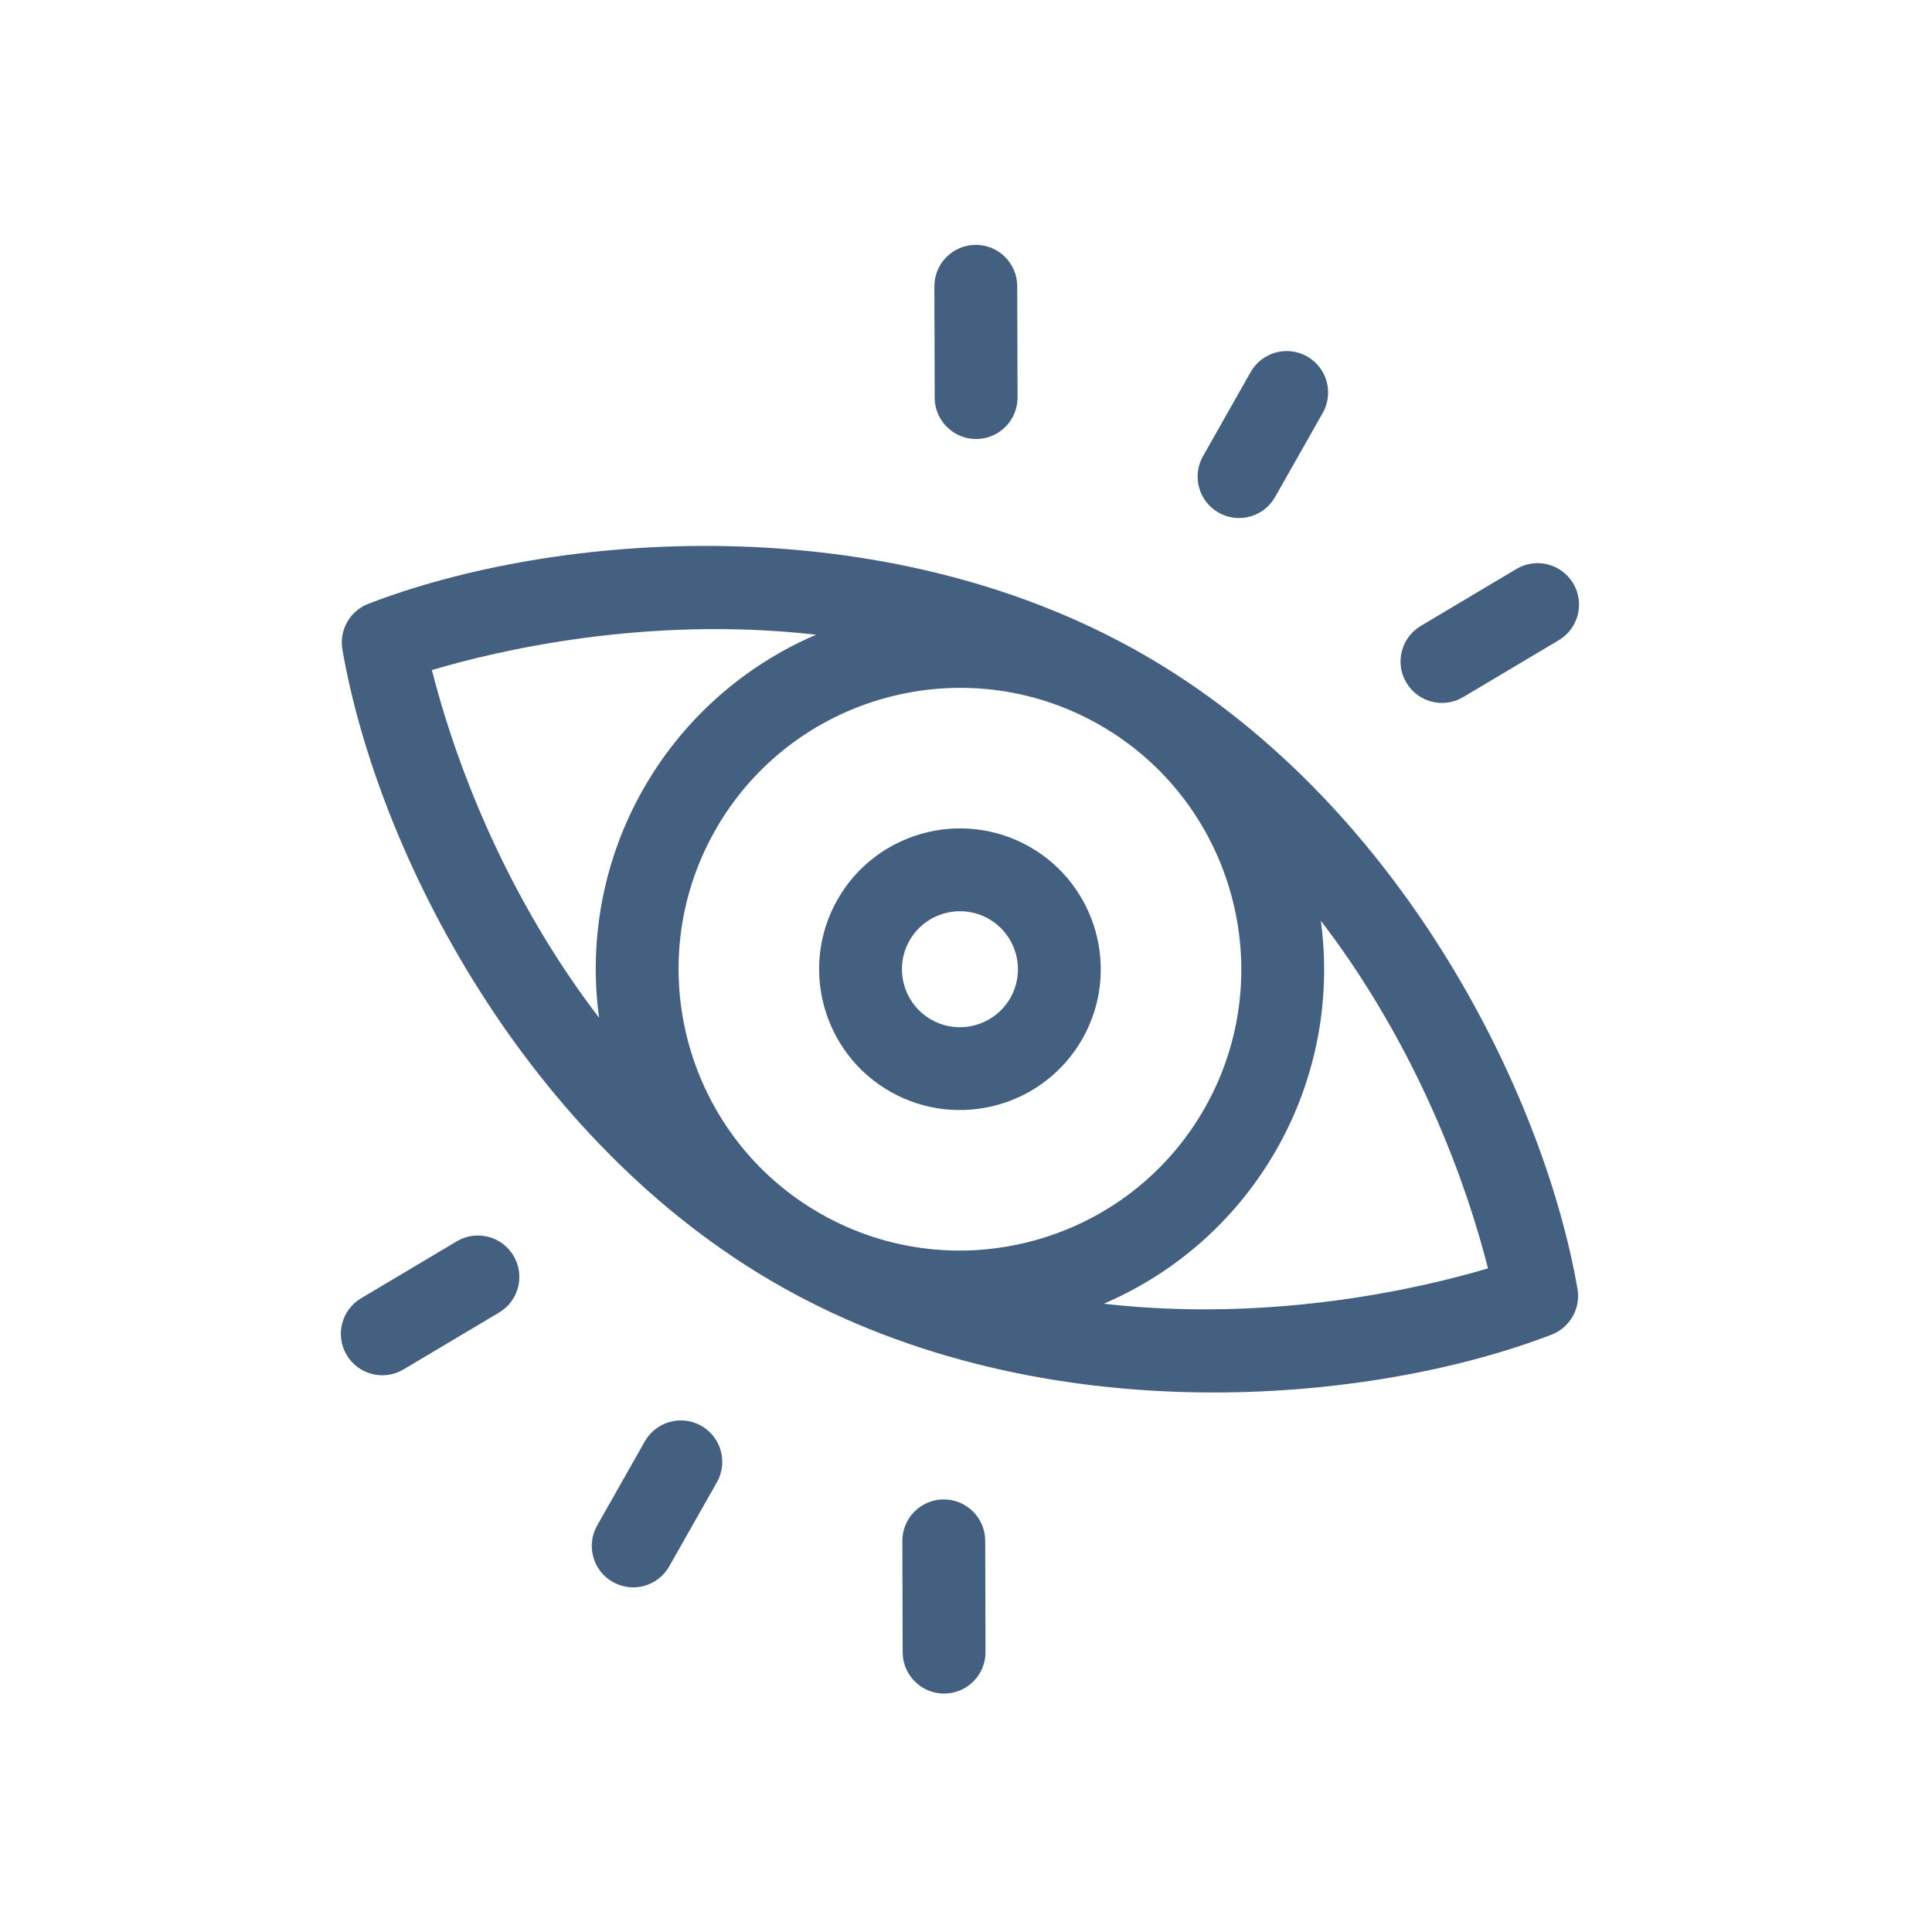
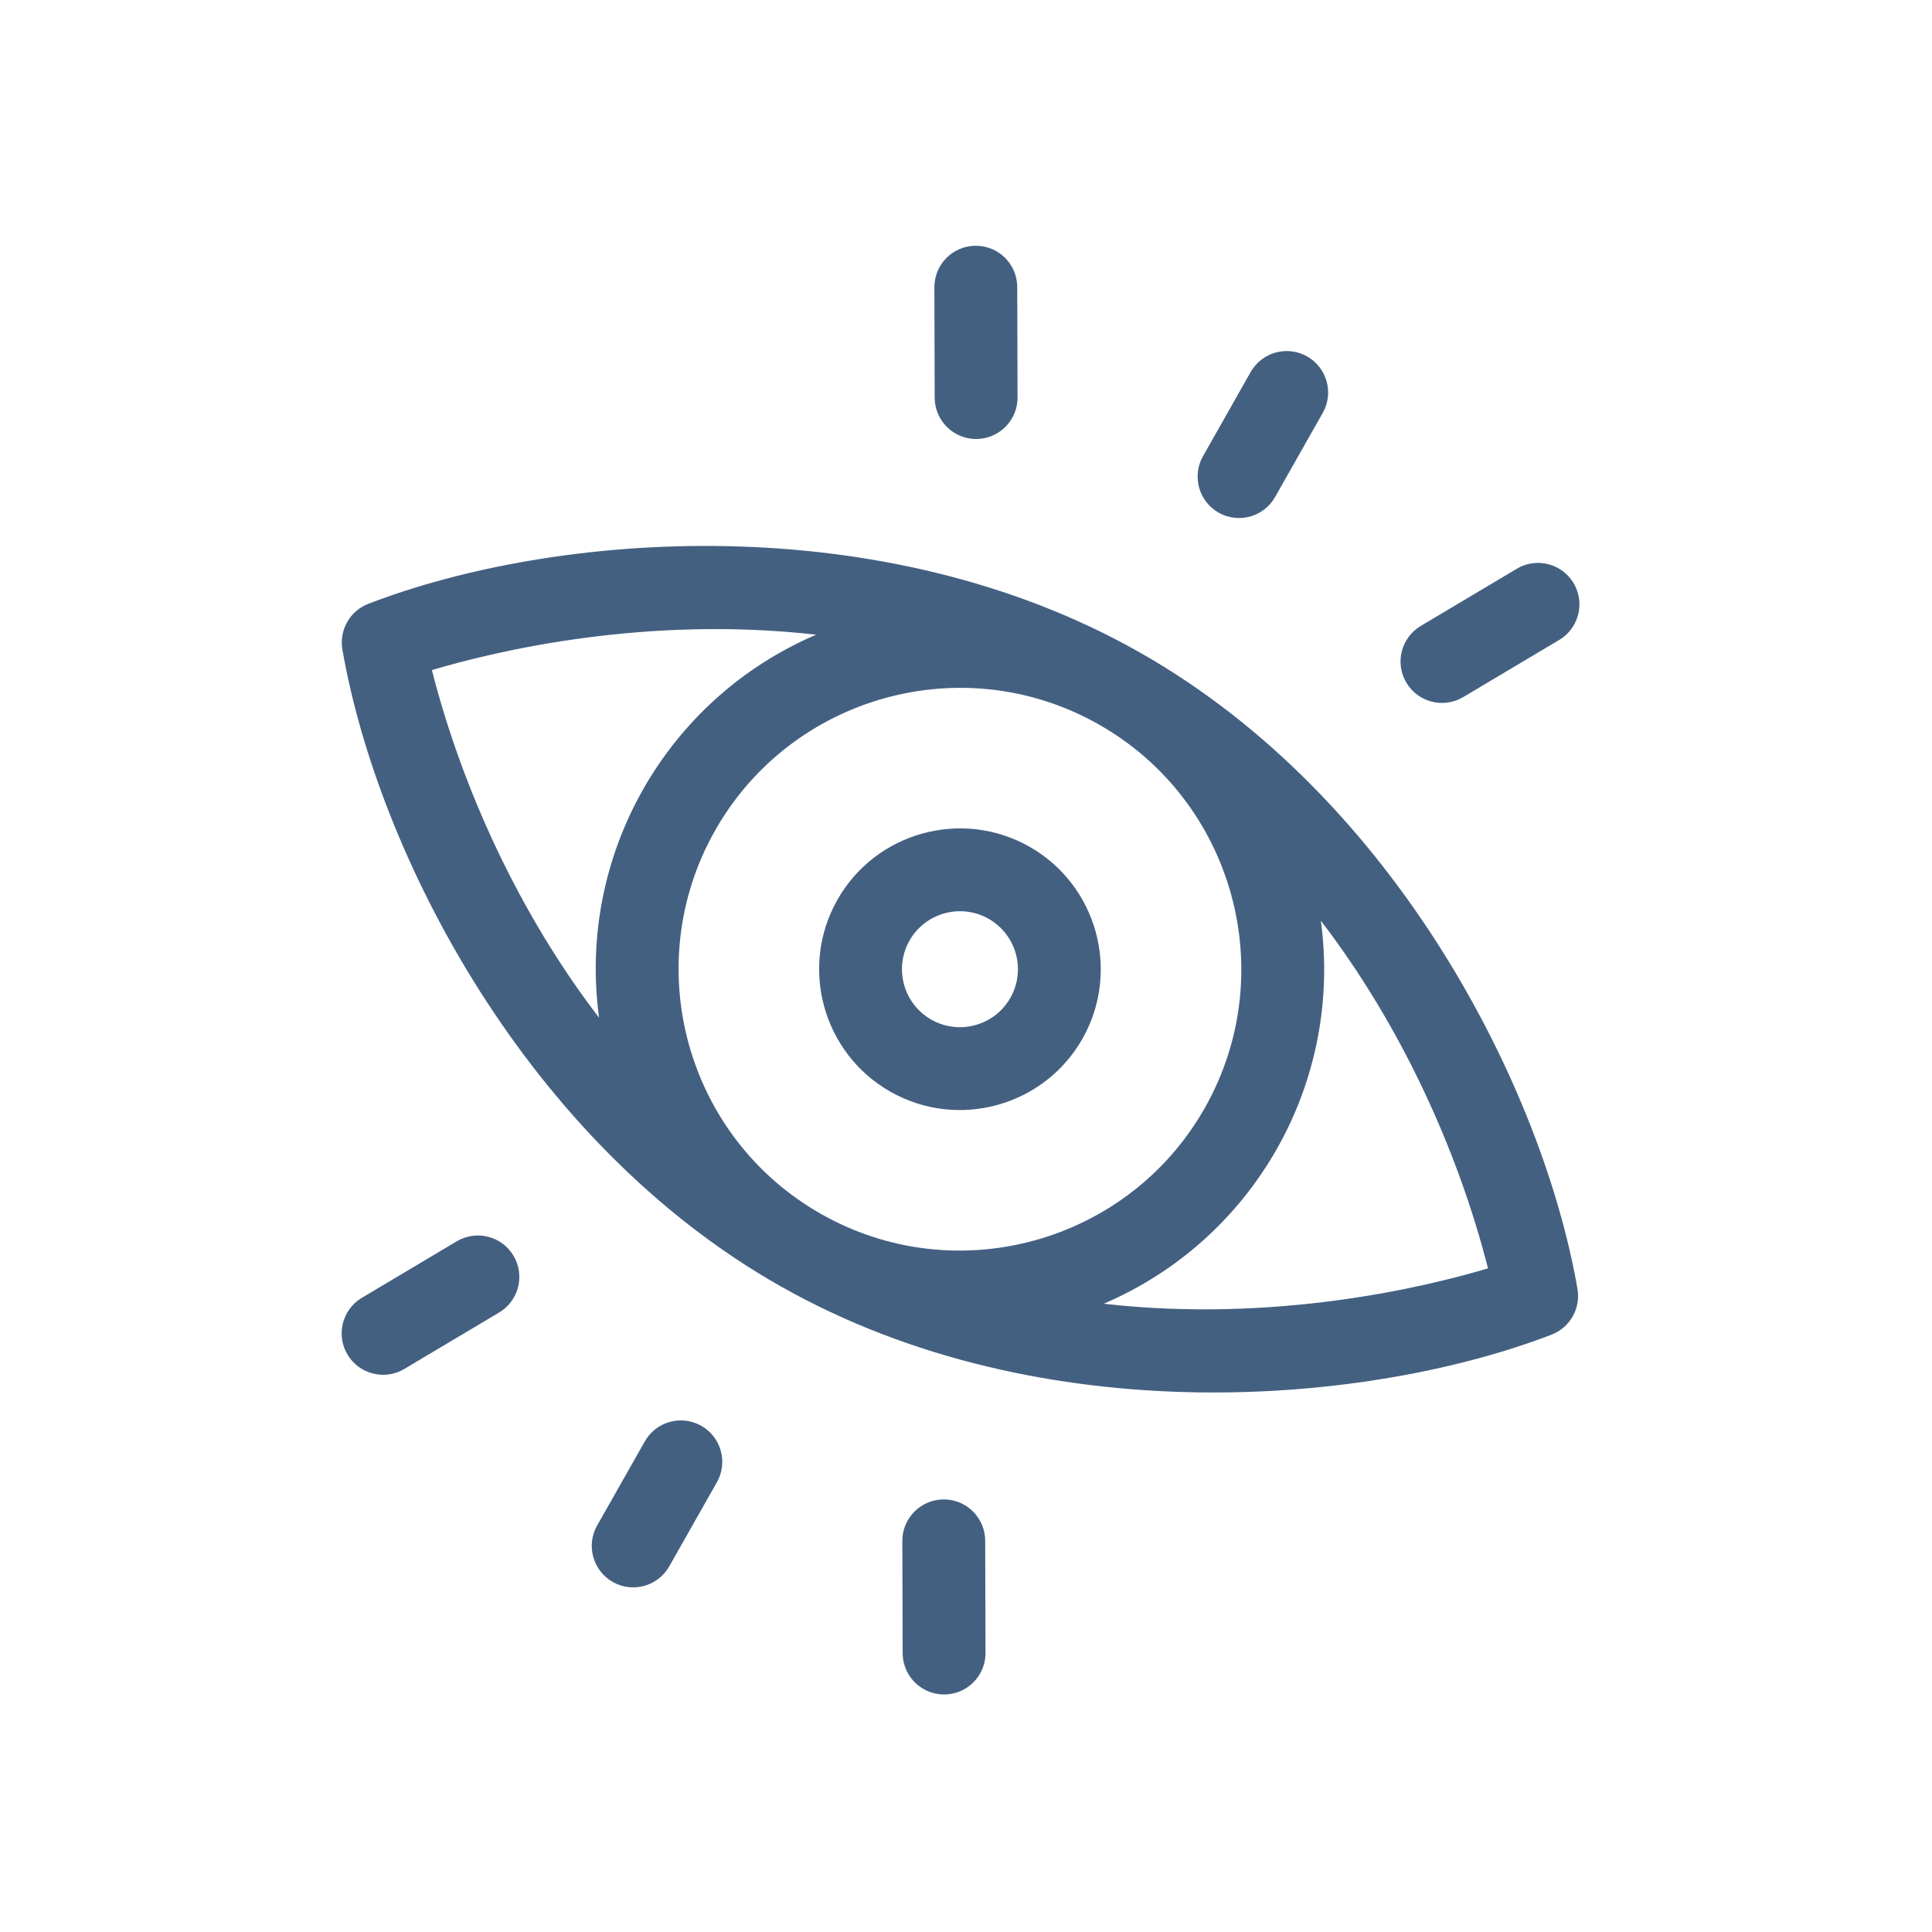
- <svg xmlns="http://www.w3.org/2000/svg" width="101" height="101" viewBox="0 0 101 101" fill="none">
-   <g opacity="0.8">
-     <path d="M82.467 67.38C80.663 56.987 73.026 41.723 59.571 34.099C46.067 26.449 29.016 27.799 19.254 31.566C18.29 31.938 17.723 32.938 17.9 33.956C19.744 44.6 27.508 59.709 40.796 67.237C54.556 75.033 71.698 73.401 81.113 69.771C82.076 69.399 82.644 68.398 82.467 67.38ZM62.984 57.92C58.985 64.978 49.989 67.467 42.931 63.468C35.873 59.469 33.384 50.474 37.383 43.416C41.382 36.358 50.377 33.869 57.435 37.868C64.494 41.867 66.982 50.863 62.984 57.92ZM22.579 35.029C25.949 34.026 33.758 32.167 42.666 33.181C34.807 36.548 30.169 44.731 31.318 53.205C27.171 47.799 24.171 41.272 22.579 35.029ZM57.7 68.156C65.559 64.789 70.198 56.605 69.049 48.131C73.196 53.537 76.195 60.065 77.788 66.307C74.418 67.31 66.609 69.17 57.7 68.156Z" fill="#153862" />
-     <path d="M43.777 47.038C41.775 50.571 43.021 55.074 46.554 57.075C50.086 59.077 54.589 57.831 56.59 54.298C58.592 50.765 57.346 46.263 53.813 44.261C50.281 42.26 45.778 43.506 43.777 47.038ZM52.822 52.163C51.997 53.618 50.143 54.13 48.689 53.306C47.234 52.482 46.721 50.628 47.545 49.174C48.37 47.719 50.223 47.206 51.678 48.03C53.133 48.854 53.646 50.708 52.822 52.163Z" fill="#153862" />
-     <path d="M63.706 26.8C64.747 27.39 66.069 27.024 66.658 25.983L69.15 21.586C69.739 20.546 69.373 19.224 68.333 18.634C67.292 18.045 65.97 18.41 65.381 19.451L62.89 23.848C62.3 24.889 62.666 26.21 63.706 26.8Z" fill="#153862" />
-     <path d="M73.522 35.69C74.133 36.717 75.463 37.055 76.491 36.443L81.49 33.467C82.517 32.855 82.855 31.526 82.243 30.498C81.63 29.47 80.302 29.133 79.274 29.745L74.275 32.721C73.247 33.333 72.91 34.662 73.522 35.69Z" fill="#153862" />
-     <path d="M48.863 20.791C48.867 21.987 49.839 22.953 51.035 22.95C52.231 22.947 53.198 21.974 53.195 20.778L53.178 14.96C53.175 13.764 52.202 12.797 51.006 12.801C49.81 12.804 48.843 13.777 48.847 14.973L48.863 20.791Z" fill="#153862" />
-     <path d="M36.66 74.537C35.62 73.947 34.298 74.313 33.709 75.353L31.217 79.75C30.628 80.791 30.994 82.113 32.034 82.702C33.075 83.292 34.397 82.926 34.986 81.885L37.477 77.489C38.067 76.448 37.701 75.126 36.66 74.537Z" fill="#153862" />
-     <path d="M26.845 65.647C26.233 64.619 24.904 64.282 23.876 64.894L18.877 67.87C17.849 68.481 17.512 69.811 18.124 70.838C18.736 71.866 20.065 72.203 21.093 71.591L26.092 68.615C27.12 68.004 27.457 66.674 26.845 65.647V65.647Z" fill="#153862" />
-     <path d="M51.504 80.546C51.5 79.35 50.527 78.383 49.332 78.386C48.136 78.39 47.169 79.362 47.172 80.558L47.189 86.376C47.192 87.572 48.164 88.539 49.361 88.536C50.557 88.532 51.523 87.56 51.52 86.364L51.504 80.546Z" fill="#153862" />
+ <svg xmlns="http://www.w3.org/2000/svg" width="101" height="101" fill="none">
+   <g opacity=".8" fill="#153862">
+     <path d="M82.467 67.38c-1.803-10.393-9.441-25.657-22.896-33.28-13.504-7.651-30.555-6.3-40.317-2.534a2.166 2.166 0 00-1.354 2.39C19.744 44.6 27.508 59.71 40.796 67.237c13.76 7.796 30.902 6.164 40.317 2.534a2.166 2.166 0 001.354-2.39zm-19.483-9.46c-4 7.058-12.995 9.547-20.053 5.548-7.058-3.999-9.547-12.994-5.548-20.052 3.999-7.058 12.994-9.547 20.052-5.548 7.06 4 9.547 12.995 5.549 20.052zM22.579 35.03c3.37-1.004 11.179-2.863 20.087-1.85a18.994 18.994 0 00-11.348 20.025c-4.147-5.406-7.147-11.933-8.74-18.176zM57.7 68.155a18.995 18.995 0 0011.35-20.024c4.147 5.406 7.146 11.934 8.739 18.176-3.37 1.003-11.179 2.863-20.088 1.849z" />
+     <path d="M43.777 47.038c-2.002 3.533-.756 8.036 2.777 10.037 3.532 2.002 8.035.756 10.036-2.777 2.002-3.533.756-8.035-2.777-10.037-3.532-2.001-8.035-.755-10.036 2.777zm9.044 5.125a3.035 3.035 0 01-4.132 1.143 3.035 3.035 0 01-1.144-4.132 3.035 3.035 0 014.133-1.144 3.035 3.035 0 011.144 4.133zM63.706 26.8a2.165 2.165 0 002.952-.817l2.492-4.397a2.166 2.166 0 00-3.77-2.135l-2.49 4.397a2.166 2.166 0 00.816 2.952zm9.816 8.89a2.166 2.166 0 002.969.753l4.999-2.976a2.166 2.166 0 10-2.216-3.722l-4.999 2.976a2.166 2.166 0 00-.753 2.97zm-24.659-14.9a2.166 2.166 0 004.332-.012l-.017-5.817a2.166 2.166 0 00-4.331.012l.016 5.818zM36.66 74.537a2.166 2.166 0 00-2.951.816l-2.492 4.397a2.166 2.166 0 003.77 2.135l2.49-4.396a2.166 2.166 0 00-.816-2.952zm-9.815-8.89a2.166 2.166 0 00-2.969-.754l-4.999 2.977a2.166 2.166 0 002.216 3.721l4.999-2.976a2.166 2.166 0 00.753-2.968zm24.659 14.899a2.166 2.166 0 00-4.332.012l.017 5.818a2.166 2.166 0 104.331-.012l-.017-5.818z" />
  </g>
</svg>
